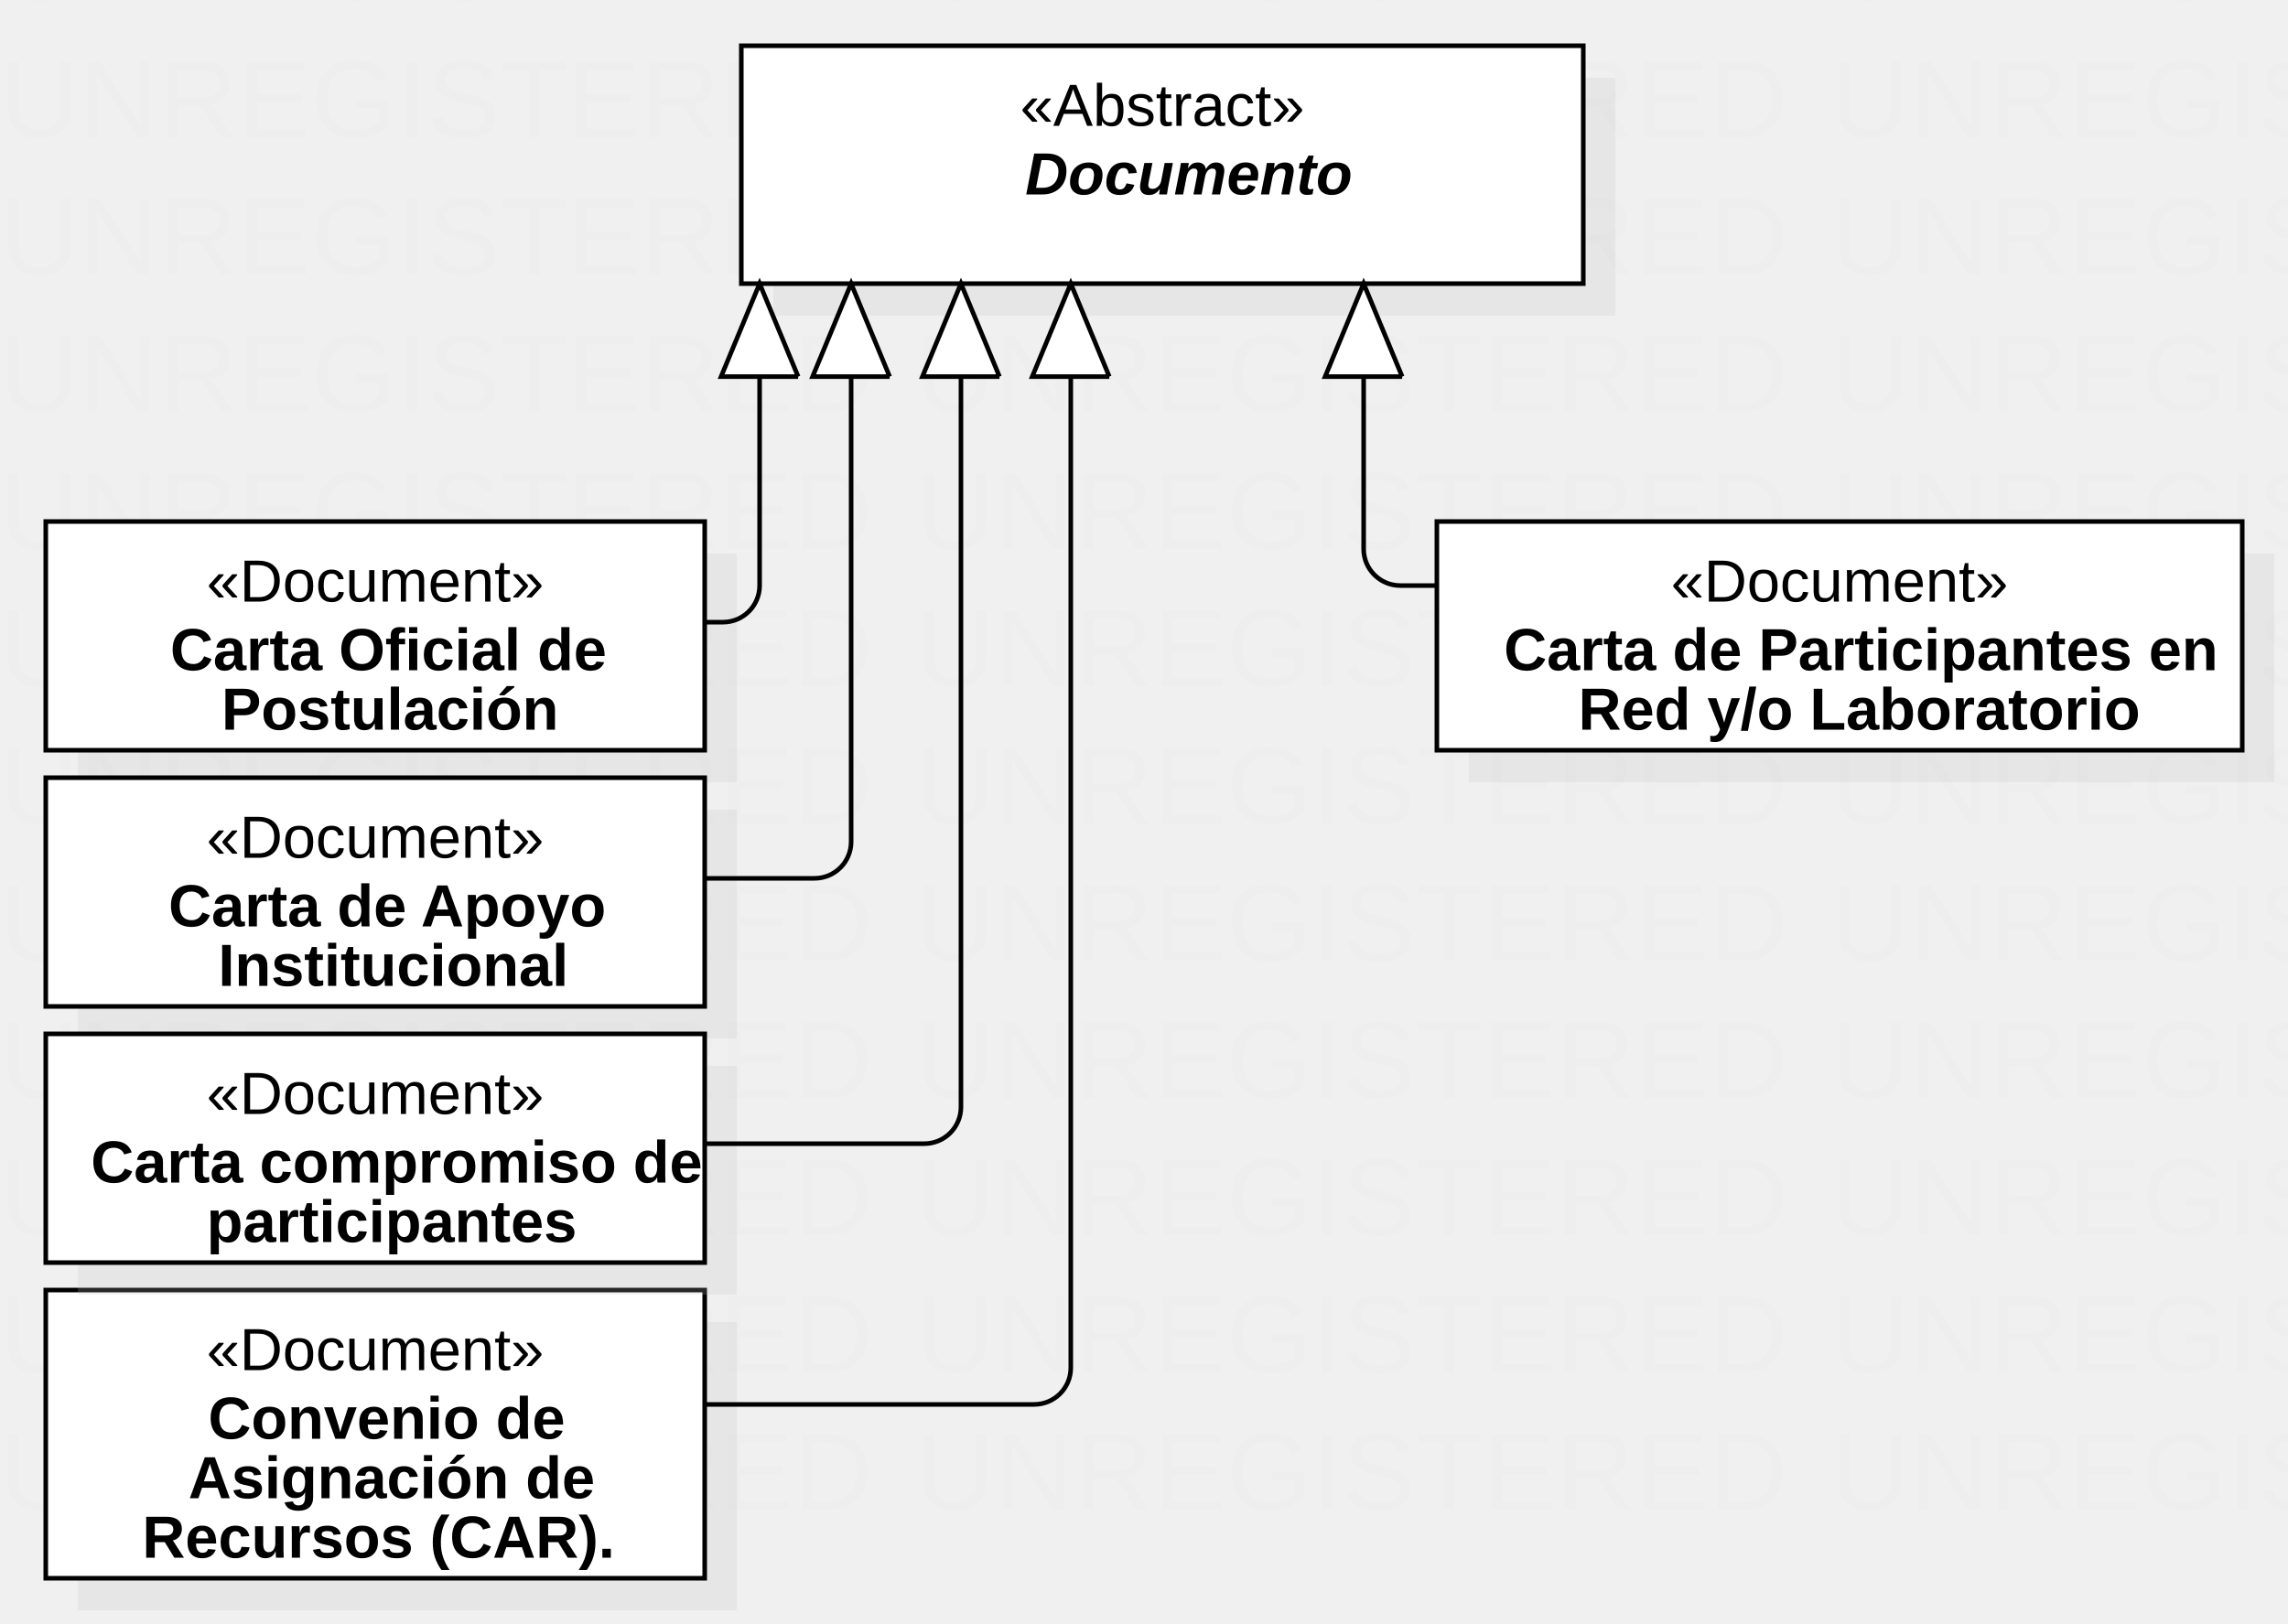
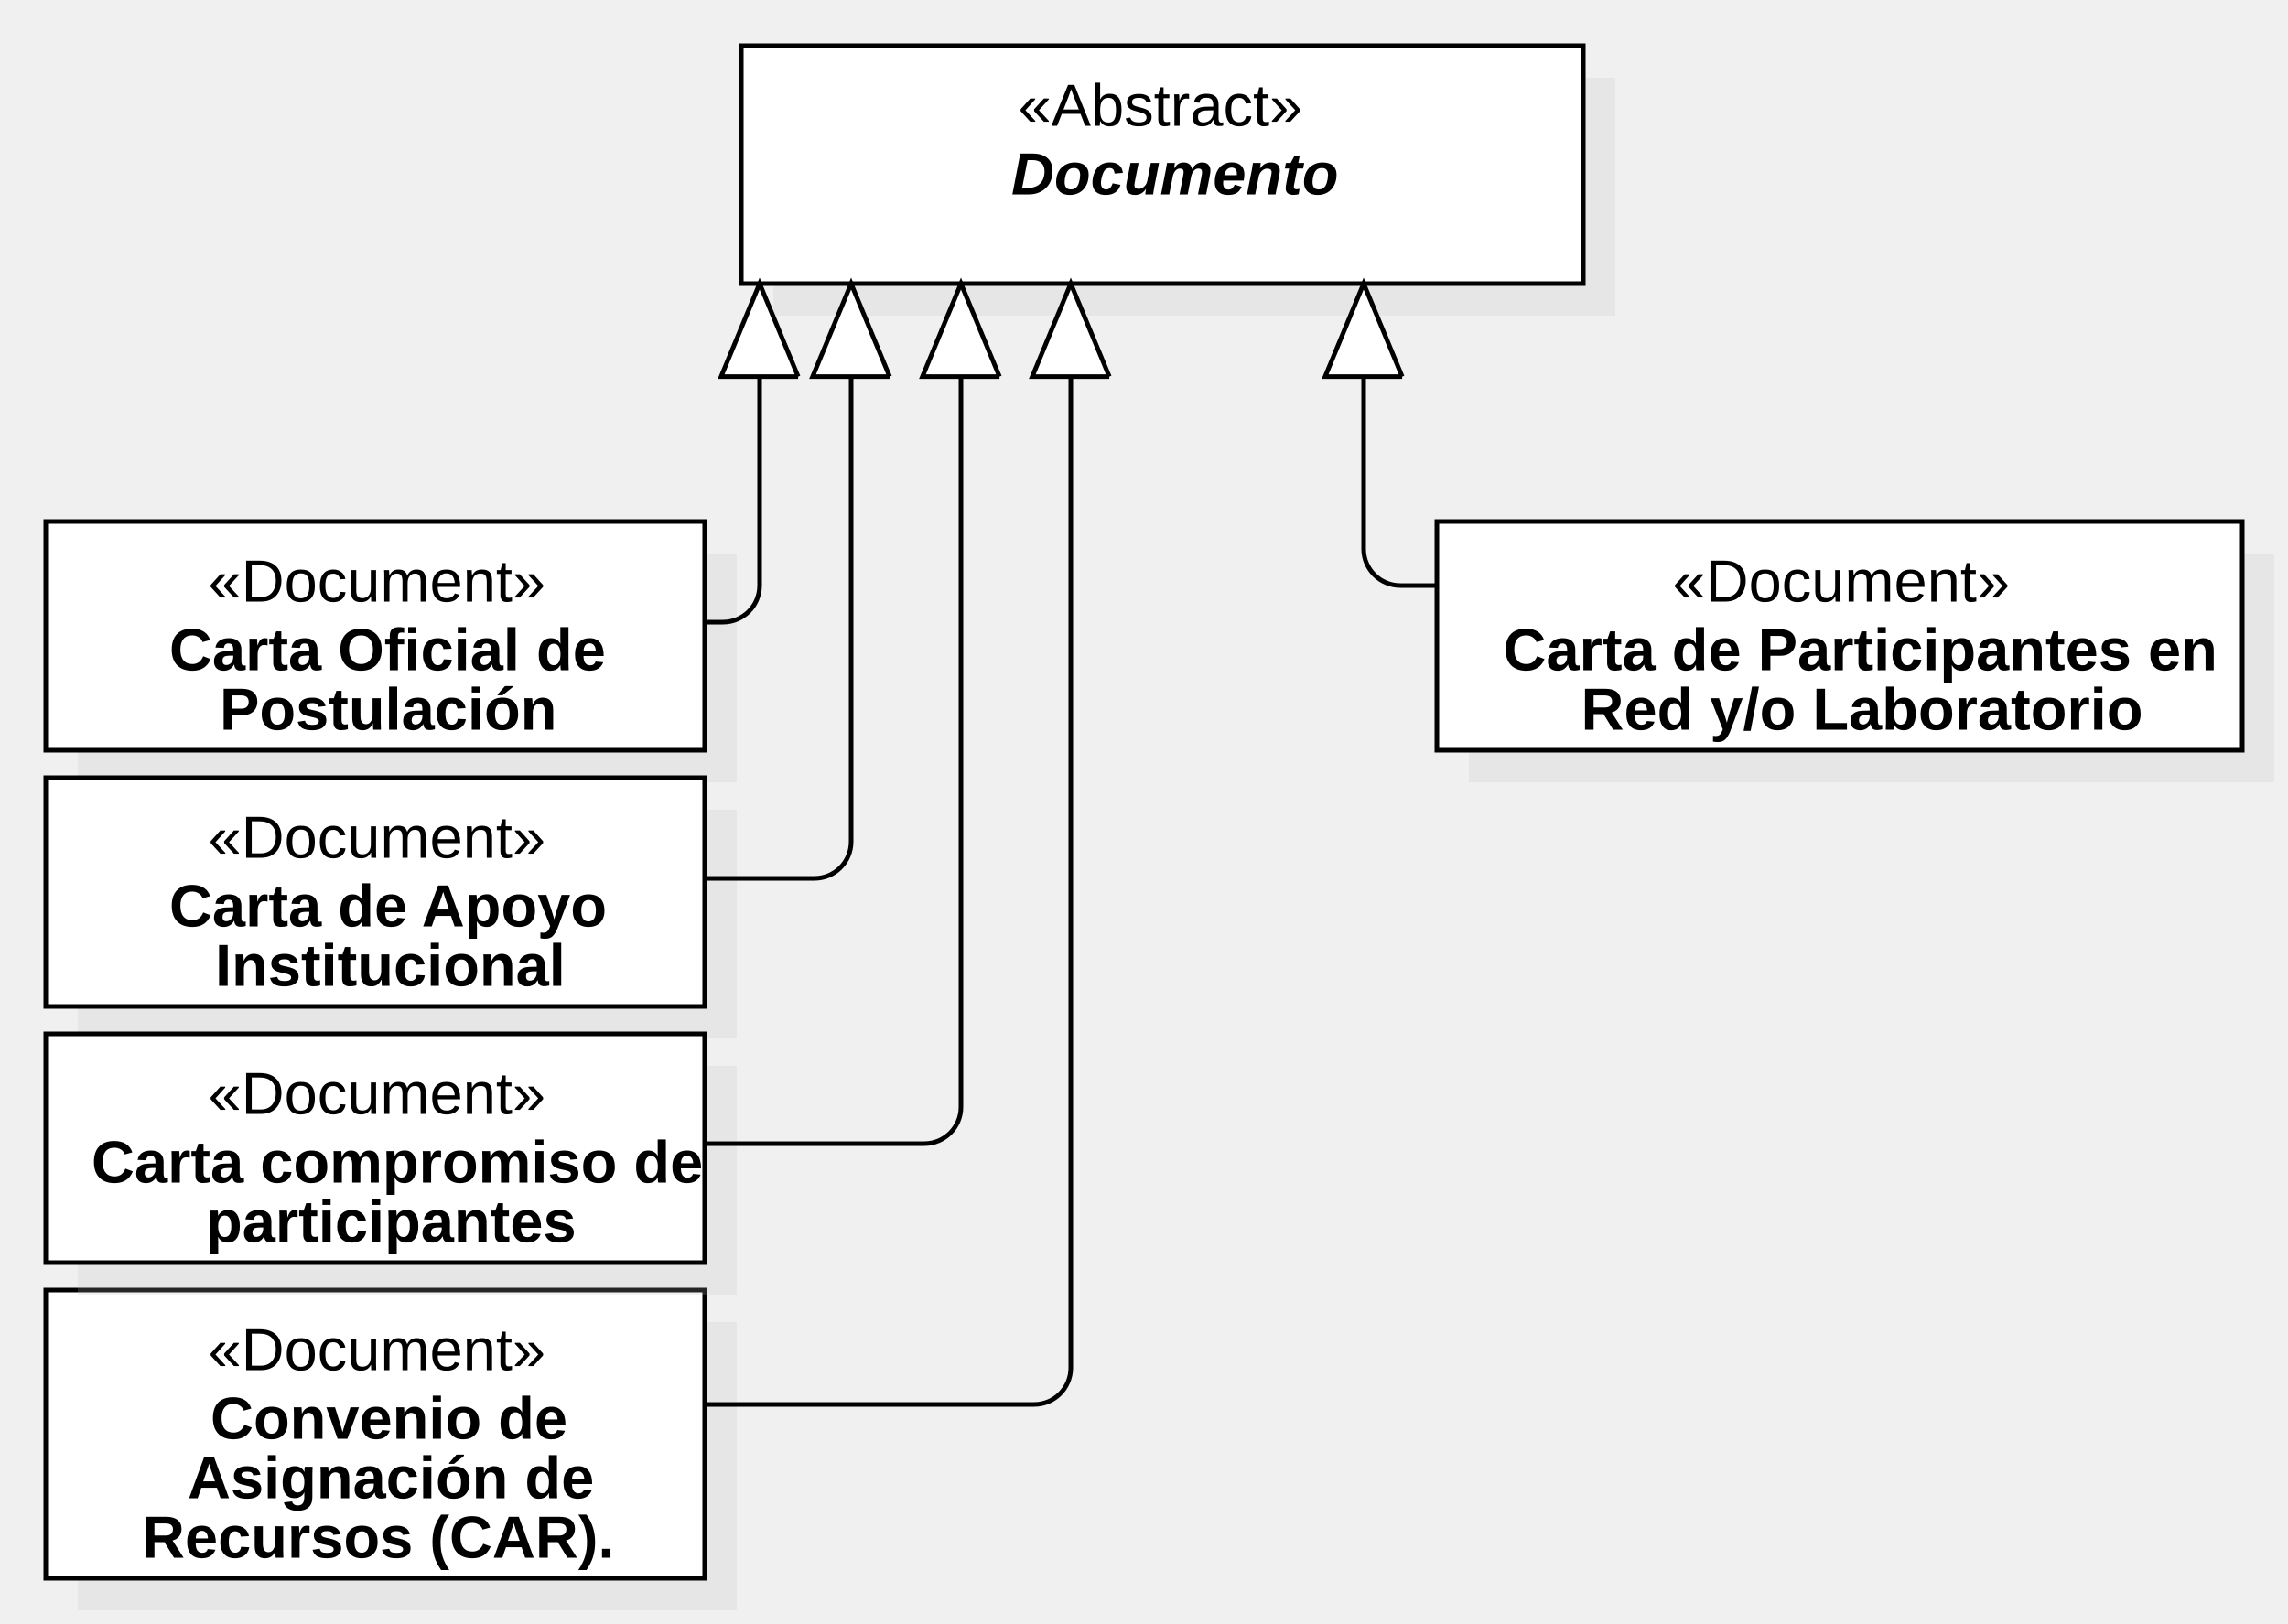
<svg xmlns="http://www.w3.org/2000/svg" version="1.1" width="500" height="355">
  <defs />
  <g>
-     <text fill="#eeeeee" stroke="none" font-family="Arial" font-size="24px" font-style="normal" font-weight="normal" text-decoration="none" x="0" y="0">UNREGISTERED</text>
-     <text fill="#eeeeee" stroke="none" font-family="Arial" font-size="24px" font-style="normal" font-weight="normal" text-decoration="none" x="0" y="30">UNREGISTERED</text>
-     <text fill="#eeeeee" stroke="none" font-family="Arial" font-size="24px" font-style="normal" font-weight="normal" text-decoration="none" x="0" y="60">UNREGISTERED</text>
-     <text fill="#eeeeee" stroke="none" font-family="Arial" font-size="24px" font-style="normal" font-weight="normal" text-decoration="none" x="0" y="90">UNREGISTERED</text>
-     <text fill="#eeeeee" stroke="none" font-family="Arial" font-size="24px" font-style="normal" font-weight="normal" text-decoration="none" x="0" y="120">UNREGISTERED</text>
-     <text fill="#eeeeee" stroke="none" font-family="Arial" font-size="24px" font-style="normal" font-weight="normal" text-decoration="none" x="0" y="150">UNREGISTERED</text>
-     <text fill="#eeeeee" stroke="none" font-family="Arial" font-size="24px" font-style="normal" font-weight="normal" text-decoration="none" x="0" y="180">UNREGISTERED</text>
-     <text fill="#eeeeee" stroke="none" font-family="Arial" font-size="24px" font-style="normal" font-weight="normal" text-decoration="none" x="0" y="210">UNREGISTERED</text>
-     <text fill="#eeeeee" stroke="none" font-family="Arial" font-size="24px" font-style="normal" font-weight="normal" text-decoration="none" x="0" y="240">UNREGISTERED</text>
-     <text fill="#eeeeee" stroke="none" font-family="Arial" font-size="24px" font-style="normal" font-weight="normal" text-decoration="none" x="0" y="270">UNREGISTERED</text>
-     <text fill="#eeeeee" stroke="none" font-family="Arial" font-size="24px" font-style="normal" font-weight="normal" text-decoration="none" x="0" y="300">UNREGISTERED</text>
-     <text fill="#eeeeee" stroke="none" font-family="Arial" font-size="24px" font-style="normal" font-weight="normal" text-decoration="none" x="0" y="330">UNREGISTERED</text>
-     <text fill="#eeeeee" stroke="none" font-family="Arial" font-size="24px" font-style="normal" font-weight="normal" text-decoration="none" x="200" y="0">UNREGISTERED</text>
-     <text fill="#eeeeee" stroke="none" font-family="Arial" font-size="24px" font-style="normal" font-weight="normal" text-decoration="none" x="200" y="30">UNREGISTERED</text>
-     <text fill="#eeeeee" stroke="none" font-family="Arial" font-size="24px" font-style="normal" font-weight="normal" text-decoration="none" x="200" y="60">UNREGISTERED</text>
-     <text fill="#eeeeee" stroke="none" font-family="Arial" font-size="24px" font-style="normal" font-weight="normal" text-decoration="none" x="200" y="90">UNREGISTERED</text>
-     <text fill="#eeeeee" stroke="none" font-family="Arial" font-size="24px" font-style="normal" font-weight="normal" text-decoration="none" x="200" y="120">UNREGISTERED</text>
-     <text fill="#eeeeee" stroke="none" font-family="Arial" font-size="24px" font-style="normal" font-weight="normal" text-decoration="none" x="200" y="150">UNREGISTERED</text>
-     <text fill="#eeeeee" stroke="none" font-family="Arial" font-size="24px" font-style="normal" font-weight="normal" text-decoration="none" x="200" y="180">UNREGISTERED</text>
-     <text fill="#eeeeee" stroke="none" font-family="Arial" font-size="24px" font-style="normal" font-weight="normal" text-decoration="none" x="200" y="210">UNREGISTERED</text>
-     <text fill="#eeeeee" stroke="none" font-family="Arial" font-size="24px" font-style="normal" font-weight="normal" text-decoration="none" x="200" y="240">UNREGISTERED</text>
-     <text fill="#eeeeee" stroke="none" font-family="Arial" font-size="24px" font-style="normal" font-weight="normal" text-decoration="none" x="200" y="270">UNREGISTERED</text>
-     <text fill="#eeeeee" stroke="none" font-family="Arial" font-size="24px" font-style="normal" font-weight="normal" text-decoration="none" x="200" y="300">UNREGISTERED</text>
-     <text fill="#eeeeee" stroke="none" font-family="Arial" font-size="24px" font-style="normal" font-weight="normal" text-decoration="none" x="200" y="330">UNREGISTERED</text>
-     <text fill="#eeeeee" stroke="none" font-family="Arial" font-size="24px" font-style="normal" font-weight="normal" text-decoration="none" x="400" y="0">UNREGISTERED</text>
-     <text fill="#eeeeee" stroke="none" font-family="Arial" font-size="24px" font-style="normal" font-weight="normal" text-decoration="none" x="400" y="30">UNREGISTERED</text>
-     <text fill="#eeeeee" stroke="none" font-family="Arial" font-size="24px" font-style="normal" font-weight="normal" text-decoration="none" x="400" y="60">UNREGISTERED</text>
-     <text fill="#eeeeee" stroke="none" font-family="Arial" font-size="24px" font-style="normal" font-weight="normal" text-decoration="none" x="400" y="90">UNREGISTERED</text>
-     <text fill="#eeeeee" stroke="none" font-family="Arial" font-size="24px" font-style="normal" font-weight="normal" text-decoration="none" x="400" y="120">UNREGISTERED</text>
-     <text fill="#eeeeee" stroke="none" font-family="Arial" font-size="24px" font-style="normal" font-weight="normal" text-decoration="none" x="400" y="150">UNREGISTERED</text>
-     <text fill="#eeeeee" stroke="none" font-family="Arial" font-size="24px" font-style="normal" font-weight="normal" text-decoration="none" x="400" y="180">UNREGISTERED</text>
-     <text fill="#eeeeee" stroke="none" font-family="Arial" font-size="24px" font-style="normal" font-weight="normal" text-decoration="none" x="400" y="210">UNREGISTERED</text>
-     <text fill="#eeeeee" stroke="none" font-family="Arial" font-size="24px" font-style="normal" font-weight="normal" text-decoration="none" x="400" y="240">UNREGISTERED</text>
-     <text fill="#eeeeee" stroke="none" font-family="Arial" font-size="24px" font-style="normal" font-weight="normal" text-decoration="none" x="400" y="270">UNREGISTERED</text>
-     <text fill="#eeeeee" stroke="none" font-family="Arial" font-size="24px" font-style="normal" font-weight="normal" text-decoration="none" x="400" y="300">UNREGISTERED</text>
-     <text fill="#eeeeee" stroke="none" font-family="Arial" font-size="24px" font-style="normal" font-weight="normal" text-decoration="none" x="400" y="330">UNREGISTERED</text>
    <g transform="translate(-46,-86) scale(1,1)">
      <rect fill="#C0C0C0" stroke="none" x="215" y="103" width="184" height="52" opacity="0.2" />
    </g>
    <g transform="translate(-46,-86) scale(1,1)">
      <rect fill="#ffffff" stroke="none" x="208" y="96" width="184" height="52" />
    </g>
    <g transform="translate(-46,-86) scale(1,1)">
      <path fill="none" stroke="#000000" d="M 208 96 L 392 96 L 392 148 L 208 148 L 208 96 Z Z" stroke-miterlimit="10" />
    </g>
    <g transform="translate(-46,-86) scale(1,1)">
      <g>
        <path fill="none" stroke="none" />
-         <text fill="#000000" stroke="none" font-family="Arial" font-size="13px" font-style="normal" font-weight="normal" text-decoration="none" x="268.928" y="113.5">«Abstract»</text>
+         <text fill="#000000" stroke="none" font-family="Arial" font-size="13px" font-style="normal" font-weight="normal" text-decoration="none" x="268.5" y="113.5">«Abstract»</text>
      </g>
    </g>
    <g transform="translate(-46,-86) scale(1,1)">
      <g>
        <path fill="none" stroke="none" />
-         <text fill="#000000" stroke="none" font-family="Arial" font-size="13px" font-style="italic" font-weight="bold" text-decoration="none" x="270.036" y="128.5">Documento</text>
+         <text fill="#000000" stroke="none" font-family="Arial" font-size="13px" font-style="italic" font-weight="bold" text-decoration="none" x="267" y="128.5">Documento</text>
      </g>
    </g>
    <g transform="translate(-46,-86) scale(1,1)">
      <rect fill="#C0C0C0" stroke="none" x="367" y="207" width="176" height="50" opacity="0.2" />
    </g>
    <g transform="translate(-46,-86) scale(1,1)">
      <rect fill="#ffffff" stroke="none" x="360" y="200" width="176" height="50" />
    </g>
    <g transform="translate(-46,-86) scale(1,1)">
      <path fill="none" stroke="#000000" d="M 360 200 L 536 200 L 536 250 L 360 250 L 360 200 Z Z" stroke-miterlimit="10" />
    </g>
    <g transform="translate(-46,-86) scale(1,1)">
      <g>
        <path fill="none" stroke="none" />
-         <text fill="#000000" stroke="none" font-family="Arial" font-size="13px" font-style="normal" font-weight="normal" text-decoration="none" x="411.146" y="217.5">«Document»</text>
+         <text fill="#000000" stroke="none" font-family="Arial" font-size="13px" font-style="normal" font-weight="normal" text-decoration="none" x="411.5" y="217.5">«Document»</text>
      </g>
    </g>
    <g transform="translate(-46,-86) scale(1,1)">
      <g>
        <path fill="none" stroke="none" />
-         <text fill="#000000" stroke="none" font-family="Arial" font-size="13px" font-style="normal" font-weight="bold" text-decoration="none" x="374.653" y="232.5">Carta de Participantes en</text>
-         <text fill="#000000" stroke="none" font-family="Arial" font-size="13px" font-style="normal" font-weight="bold" text-decoration="none" x="390.909" y="245.5">Red y/o Laboratorio</text>
+         <text fill="#000000" stroke="none" font-family="Arial" font-size="13px" font-style="normal" font-weight="bold" text-decoration="none" x="374.5" y="232.5">Carta de Participantes en</text>
+         <text fill="#000000" stroke="none" font-family="Arial" font-size="13px" font-style="normal" font-weight="bold" text-decoration="none" x="391.5" y="245.5">Red y/o Laboratorio</text>
      </g>
    </g>
    <g transform="translate(-46,-86) scale(1,1)">
      <path fill="none" stroke="#000000" d="M 360 214 L 352 214 M 352 214 A 8 8 0 0 1 344 206 L 344 148" stroke-miterlimit="10" />
    </g>
    <g transform="translate(-46,-86) scale(1,1)">
      <path fill="#FFFFFF" stroke="none" d="M 352.419 168.325 L 344 148 L 335.581 168.325" />
    </g>
    <g transform="translate(-46,-86) scale(1,1)">
      <path fill="none" stroke="#000000" d="M 352.419 168.325 L 344 148 L 335.581 168.325 L 352.419 168.325" stroke-miterlimit="10" />
    </g>
    <g transform="translate(-46,-86) scale(1,1)">
      <rect fill="#C0C0C0" stroke="none" x="63" y="207" width="144" height="50" opacity="0.2" />
    </g>
    <g transform="translate(-46,-86) scale(1,1)">
      <rect fill="#ffffff" stroke="none" x="56" y="200" width="144" height="50" />
    </g>
    <g transform="translate(-46,-86) scale(1,1)">
      <path fill="none" stroke="#000000" d="M 56 200 L 200 200 L 200 250 L 56 250 L 56 200 Z Z" stroke-miterlimit="10" />
    </g>
    <g transform="translate(-46,-86) scale(1,1)">
      <g>
        <path fill="none" stroke="none" />
-         <text fill="#000000" stroke="none" font-family="Arial" font-size="13px" font-style="normal" font-weight="normal" text-decoration="none" x="91.146" y="217.5">«Document»</text>
+         <text fill="#000000" stroke="none" font-family="Arial" font-size="13px" font-style="normal" font-weight="normal" text-decoration="none" x="91.5" y="217.5">«Document»</text>
      </g>
    </g>
    <g transform="translate(-46,-86) scale(1,1)">
      <g>
        <path fill="none" stroke="none" />
-         <text fill="#000000" stroke="none" font-family="Arial" font-size="13px" font-style="normal" font-weight="bold" text-decoration="none" x="83.205" y="232.5">Carta Oficial de</text>
-         <text fill="#000000" stroke="none" font-family="Arial" font-size="13px" font-style="normal" font-weight="bold" text-decoration="none" x="94.396" y="245.5">Postulación</text>
+         <text fill="#000000" stroke="none" font-family="Arial" font-size="13px" font-style="normal" font-weight="bold" text-decoration="none" x="83" y="232.5">Carta Oficial de</text>
+         <text fill="#000000" stroke="none" font-family="Arial" font-size="13px" font-style="normal" font-weight="bold" text-decoration="none" x="94" y="245.5">Postulación</text>
      </g>
    </g>
    <g transform="translate(-46,-86) scale(1,1)">
      <rect fill="#C0C0C0" stroke="none" x="63" y="263" width="144" height="50" opacity="0.2" />
    </g>
    <g transform="translate(-46,-86) scale(1,1)">
      <rect fill="#ffffff" stroke="none" x="56" y="256" width="144" height="50" />
    </g>
    <g transform="translate(-46,-86) scale(1,1)">
      <path fill="none" stroke="#000000" d="M 56 256 L 200 256 L 200 306 L 56 306 L 56 256 Z Z" stroke-miterlimit="10" />
    </g>
    <g transform="translate(-46,-86) scale(1,1)">
      <g>
        <path fill="none" stroke="none" />
-         <text fill="#000000" stroke="none" font-family="Arial" font-size="13px" font-style="normal" font-weight="normal" text-decoration="none" x="91.146" y="273.5">«Document»</text>
+         <text fill="#000000" stroke="none" font-family="Arial" font-size="13px" font-style="normal" font-weight="normal" text-decoration="none" x="91.5" y="273.5">«Document»</text>
      </g>
    </g>
    <g transform="translate(-46,-86) scale(1,1)">
      <g>
        <path fill="none" stroke="none" />
-         <text fill="#000000" stroke="none" font-family="Arial" font-size="13px" font-style="normal" font-weight="bold" text-decoration="none" x="82.833" y="288.5">Carta de Apoyo</text>
-         <text fill="#000000" stroke="none" font-family="Arial" font-size="13px" font-style="normal" font-weight="bold" text-decoration="none" x="93.675" y="301.5">Institucional</text>
+         <text fill="#000000" stroke="none" font-family="Arial" font-size="13px" font-style="normal" font-weight="bold" text-decoration="none" x="83" y="288.5">Carta de Apoyo</text>
+         <text fill="#000000" stroke="none" font-family="Arial" font-size="13px" font-style="normal" font-weight="bold" text-decoration="none" x="93" y="301.5">Institucional</text>
      </g>
    </g>
    <g transform="translate(-46,-86) scale(1,1)">
      <path fill="none" stroke="#000000" d="M 200 222 L 204 222 M 204 222 A 8 8 0 0 0 212 214 L 212 148" stroke-miterlimit="10" />
    </g>
    <g transform="translate(-46,-86) scale(1,1)">
      <path fill="#FFFFFF" stroke="none" d="M 220.419 168.325 L 212 148 L 203.581 168.325" />
    </g>
    <g transform="translate(-46,-86) scale(1,1)">
      <path fill="none" stroke="#000000" d="M 220.419 168.325 L 212 148 L 203.581 168.325 L 220.419 168.325" stroke-miterlimit="10" />
    </g>
    <g transform="translate(-46,-86) scale(1,1)">
      <path fill="none" stroke="#000000" d="M 200 278 L 224 278 M 224 278 A 8 8 0 0 0 232 270 L 232 148" stroke-miterlimit="10" />
    </g>
    <g transform="translate(-46,-86) scale(1,1)">
      <path fill="#FFFFFF" stroke="none" d="M 240.419 168.325 L 232 148 L 223.581 168.325" />
    </g>
    <g transform="translate(-46,-86) scale(1,1)">
      <path fill="none" stroke="#000000" d="M 240.419 168.325 L 232 148 L 223.581 168.325 L 240.419 168.325" stroke-miterlimit="10" />
    </g>
    <g transform="translate(-46,-86) scale(1,1)">
      <rect fill="#C0C0C0" stroke="none" x="63" y="375" width="144" height="63" opacity="0.2" />
    </g>
    <g transform="translate(-46,-86) scale(1,1)">
      <rect fill="#ffffff" stroke="none" x="56" y="368" width="144" height="63" />
    </g>
    <g transform="translate(-46,-86) scale(1,1)">
      <path fill="none" stroke="#000000" d="M 56 368 L 200 368 L 200 431 L 56 431 L 56 368 Z Z" stroke-miterlimit="10" />
    </g>
    <g transform="translate(-46,-86) scale(1,1)">
      <g>
        <path fill="none" stroke="none" />
-         <text fill="#000000" stroke="none" font-family="Arial" font-size="13px" font-style="normal" font-weight="normal" text-decoration="none" x="91.146" y="385.5">«Document»</text>
+         <text fill="#000000" stroke="none" font-family="Arial" font-size="13px" font-style="normal" font-weight="normal" text-decoration="none" x="91.5" y="385.5">«Document»</text>
      </g>
    </g>
    <g transform="translate(-46,-86) scale(1,1)">
      <g>
        <path fill="none" stroke="none" />
-         <text fill="#000000" stroke="none" font-family="Arial" font-size="13px" font-style="normal" font-weight="bold" text-decoration="none" x="91.501" y="400.5">Convenio de</text>
-         <text fill="#000000" stroke="none" font-family="Arial" font-size="13px" font-style="normal" font-weight="bold" text-decoration="none" x="87.166" y="413.5">Asignación de</text>
-         <text fill="#000000" stroke="none" font-family="Arial" font-size="13px" font-style="normal" font-weight="bold" text-decoration="none" x="77.076" y="426.5">Recursos (CAR). </text>
+         <text fill="#000000" stroke="none" font-family="Arial" font-size="13px" font-style="normal" font-weight="bold" text-decoration="none" x="92" y="400.5">Convenio de</text>
+         <text fill="#000000" stroke="none" font-family="Arial" font-size="13px" font-style="normal" font-weight="bold" text-decoration="none" x="87" y="413.5">Asignación de</text>
+         <text fill="#000000" stroke="none" font-family="Arial" font-size="13px" font-style="normal" font-weight="bold" text-decoration="none" x="77" y="426.5">Recursos (CAR). </text>
      </g>
    </g>
    <g transform="translate(-46,-86) scale(1,1)">
      <path fill="none" stroke="#000000" d="M 200 393 L 272 393 M 272 393 A 8 8 0 0 0 280 385 L 280 148" stroke-miterlimit="10" />
    </g>
    <g transform="translate(-46,-86) scale(1,1)">
      <path fill="#FFFFFF" stroke="none" d="M 288.419 168.325 L 280 148 L 271.581 168.325" />
    </g>
    <g transform="translate(-46,-86) scale(1,1)">
      <path fill="none" stroke="#000000" d="M 288.419 168.325 L 280 148 L 271.581 168.325 L 288.419 168.325" stroke-miterlimit="10" />
    </g>
    <g transform="translate(-46,-86) scale(1,1)">
      <rect fill="#C0C0C0" stroke="none" x="63" y="319" width="144" height="50" opacity="0.2" />
    </g>
    <g transform="translate(-46,-86) scale(1,1)">
      <rect fill="#ffffff" stroke="none" x="56" y="312" width="144" height="50" />
    </g>
    <g transform="translate(-46,-86) scale(1,1)">
      <path fill="none" stroke="#000000" d="M 56 312 L 200 312 L 200 362 L 56 362 L 56 312 Z Z" stroke-miterlimit="10" />
    </g>
    <g transform="translate(-46,-86) scale(1,1)">
      <g>
        <path fill="none" stroke="none" />
-         <text fill="#000000" stroke="none" font-family="Arial" font-size="13px" font-style="normal" font-weight="normal" text-decoration="none" x="91.146" y="329.5">«Document»</text>
+         <text fill="#000000" stroke="none" font-family="Arial" font-size="13px" font-style="normal" font-weight="normal" text-decoration="none" x="91.5" y="329.5">«Document»</text>
      </g>
    </g>
    <g transform="translate(-46,-86) scale(1,1)">
      <g>
        <path fill="none" stroke="none" />
-         <text fill="#000000" stroke="none" font-family="Arial" font-size="13px" font-style="normal" font-weight="bold" text-decoration="none" x="65.866" y="344.5">Carta compromiso de</text>
-         <text fill="#000000" stroke="none" font-family="Arial" font-size="13px" font-style="normal" font-weight="bold" text-decoration="none" x="91.146" y="357.5">participantes</text>
+         <text fill="#000000" stroke="none" font-family="Arial" font-size="13px" font-style="normal" font-weight="bold" text-decoration="none" x="66" y="344.5">Carta compromiso de</text>
+         <text fill="#000000" stroke="none" font-family="Arial" font-size="13px" font-style="normal" font-weight="bold" text-decoration="none" x="91" y="357.5">participantes</text>
      </g>
    </g>
    <g transform="translate(-46,-86) scale(1,1)">
      <path fill="none" stroke="#000000" d="M 200 336 L 248 336 M 248 336 A 8 8 0 0 0 256 328 L 256 148" stroke-miterlimit="10" />
    </g>
    <g transform="translate(-46,-86) scale(1,1)">
      <path fill="#FFFFFF" stroke="none" d="M 264.419 168.325 L 256 148 L 247.581 168.325" />
    </g>
    <g transform="translate(-46,-86) scale(1,1)">
      <path fill="none" stroke="#000000" d="M 264.419 168.325 L 256 148 L 247.581 168.325 L 264.419 168.325" stroke-miterlimit="10" />
    </g>
  </g>
</svg>
